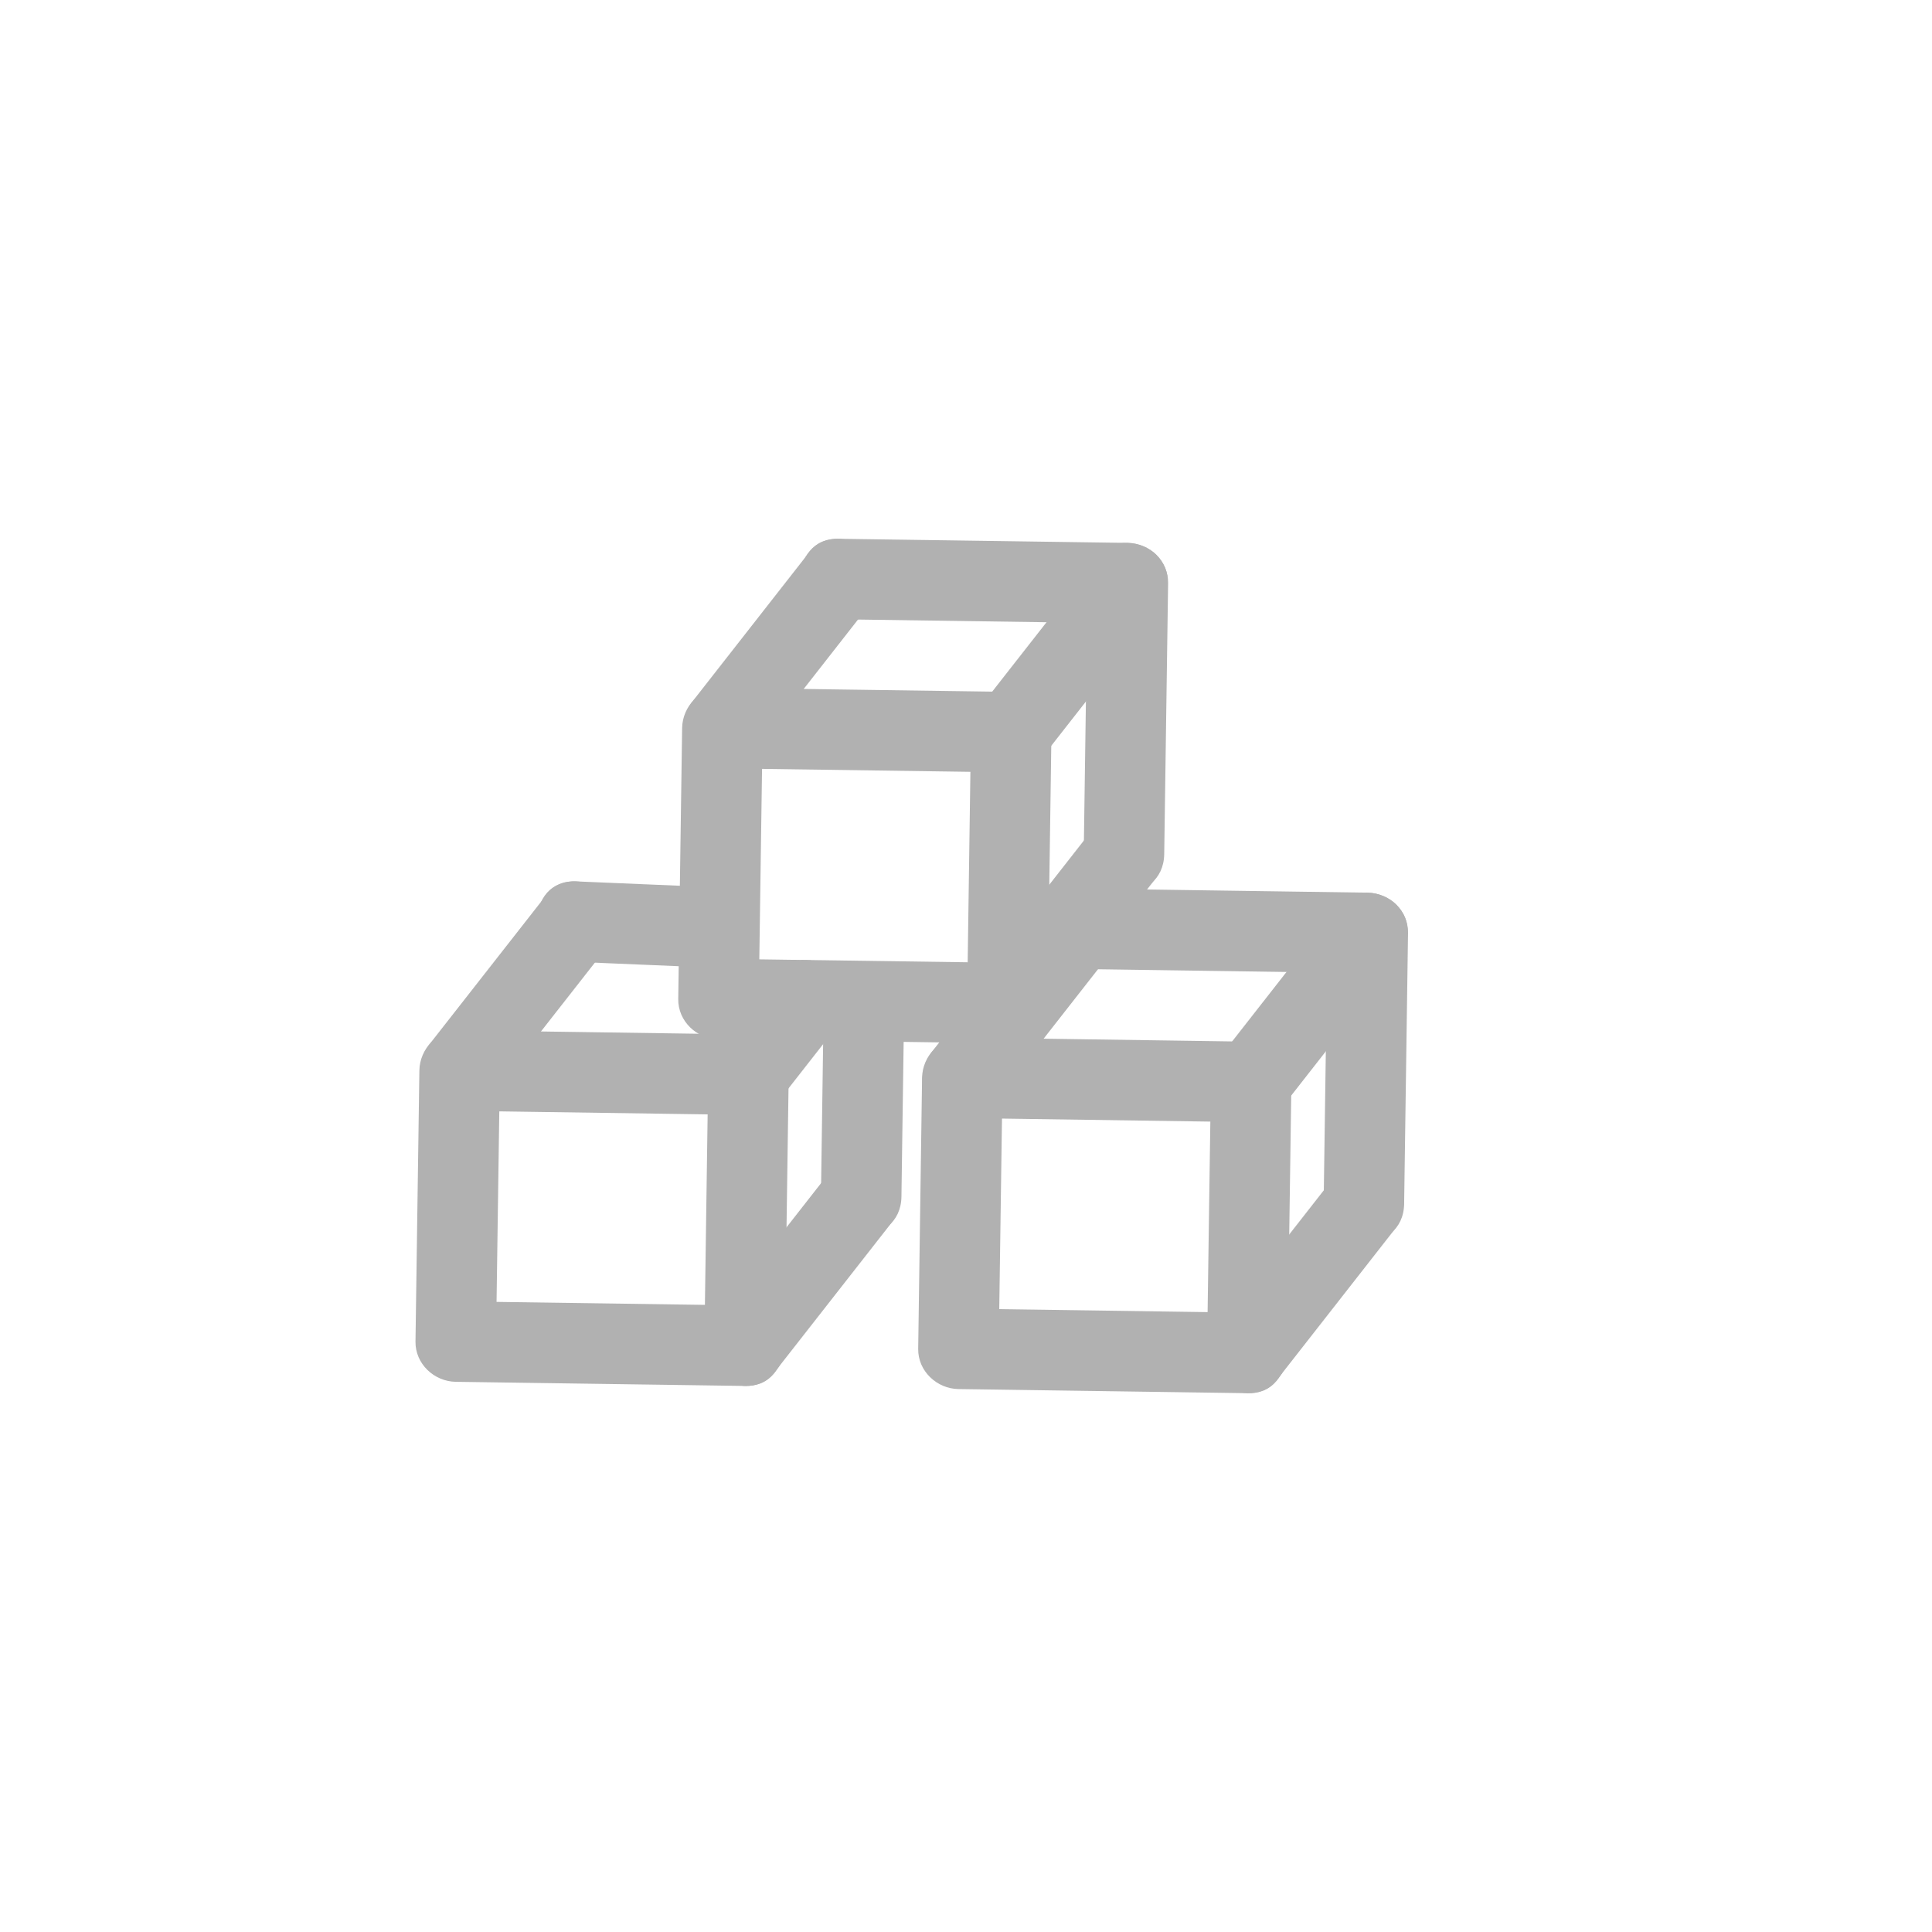
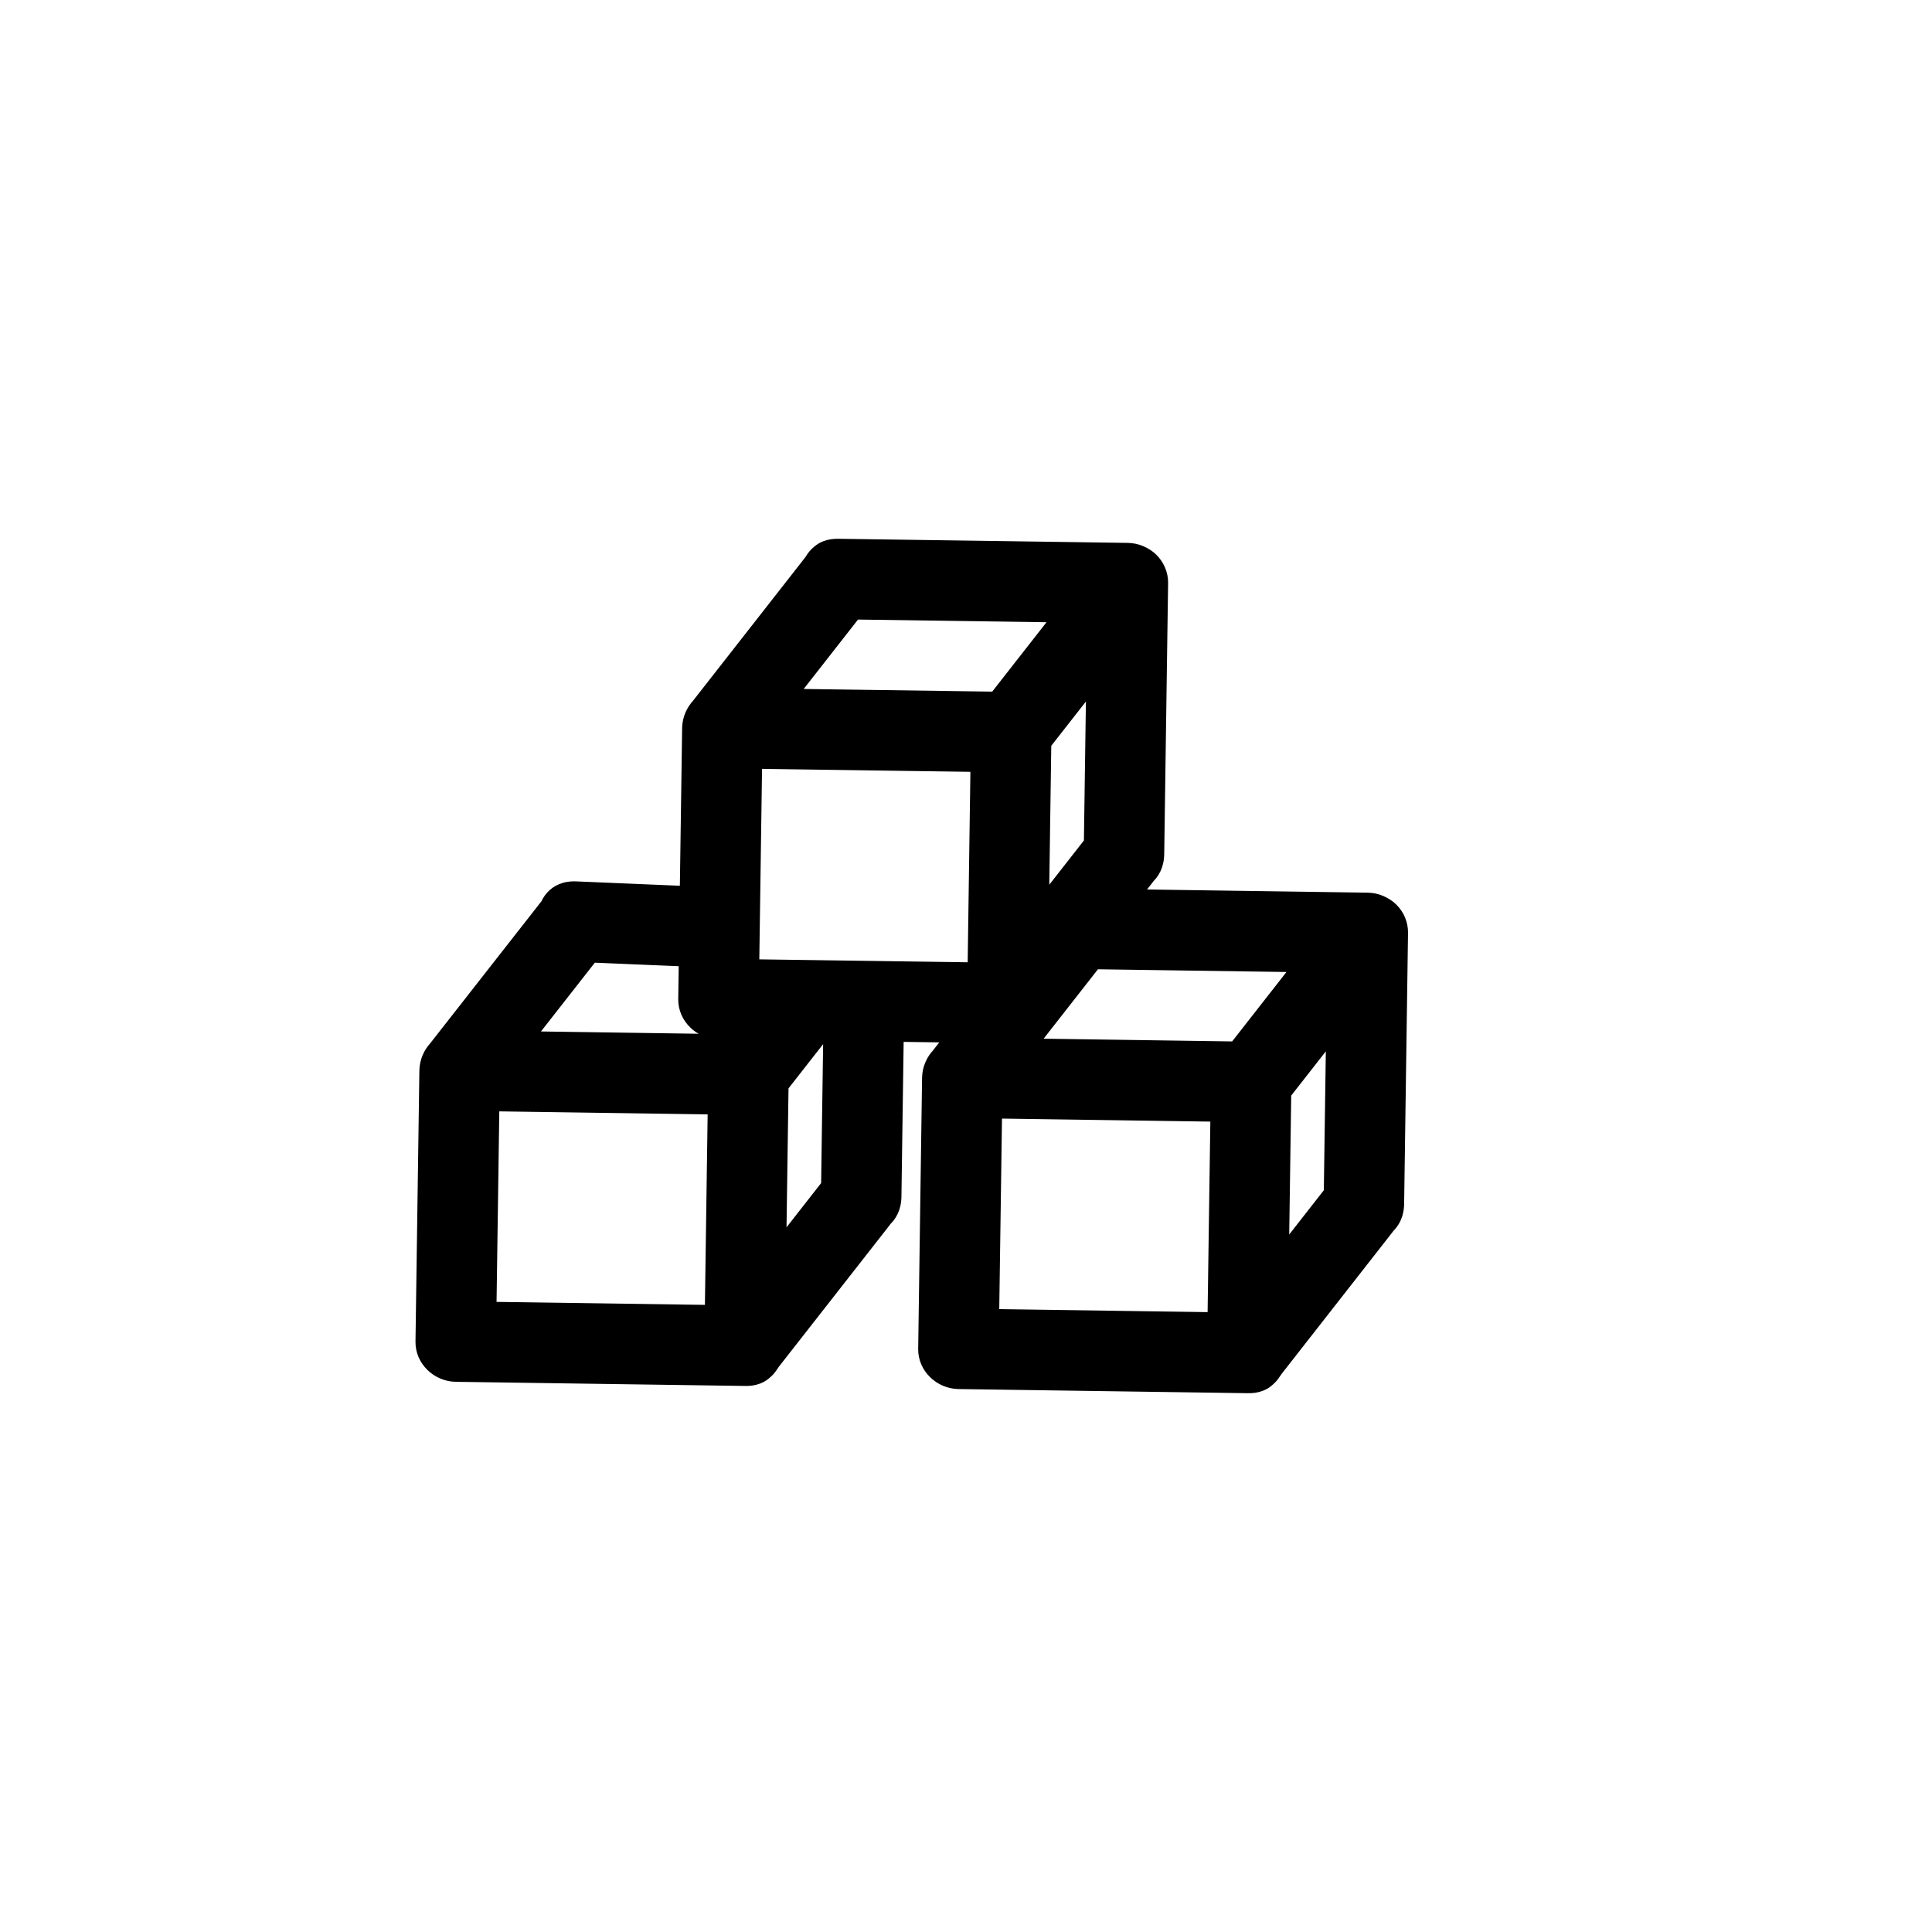
- <svg xmlns="http://www.w3.org/2000/svg" version="1.1" id="Layer_1" x="0px" y="0px" width="72px" height="72px" viewBox="0 0 72 72" enable-background="new 0 0 72 72" xml:space="preserve">
-   <g>
-     <g>
-       <path fill="#B1B1B1" d="M46.482,48.92c-3.588-0.052-7.176-0.103-10.764-0.154c0.5,0.5,1,1,1.5,1.5    c0.048-3.367,0.096-6.733,0.145-10.101c-0.5,0.5-1,1-1.5,1.5c3.588,0.052,7.176,0.104,10.764,0.156c-0.5-0.5-1-1-1.5-1.5    c-0.049,3.366-0.096,6.732-0.145,10.099c-0.029,1.936,2.971,1.933,3,0c0.049-3.366,0.096-6.732,0.145-10.099    c0.012-0.826-0.691-1.488-1.5-1.5c-3.588-0.052-7.176-0.104-10.764-0.156c-0.827-0.012-1.488,0.691-1.5,1.5    c-0.048,3.367-0.097,6.733-0.145,10.101c-0.012,0.826,0.691,1.488,1.5,1.5c3.588,0.052,7.176,0.103,10.764,0.154    C48.418,51.947,48.414,48.947,46.482,48.92z" />
-     </g>
-   </g>
-   <g>
-     <g>
-       <path fill="#B1B1B1" d="M40.209,36.112c3.588,0.052,7.176,0.104,10.764,0.155c-0.5-0.5-1-1-1.5-1.5    c-0.049,3.365-0.098,6.731-0.145,10.097c-0.027,1.936,2.973,1.933,3,0c0.047-3.365,0.096-6.731,0.145-10.097    c0.012-0.826-0.691-1.488-1.5-1.5c-3.588-0.052-7.176-0.104-10.764-0.155C38.273,33.084,38.275,36.084,40.209,36.112    L40.209,36.112z" />
-     </g>
-   </g>
-   <g>
-     <g>
-       <path fill="#B1B1B1" d="M39.148,33.552c-1.449,1.851-2.897,3.702-4.346,5.553c-0.503,0.644-0.63,1.491,0,2.121    c0.525,0.525,1.616,0.646,2.121,0c1.449-1.851,2.896-3.702,4.346-5.553c0.503-0.644,0.63-1.491,0-2.121    C40.744,33.026,39.652,32.906,39.148,33.552L39.148,33.552z" />
-     </g>
-   </g>
-   <g>
-     <g>
-       <path fill="#B1B1B1" d="M49.912,33.707c-1.449,1.852-2.896,3.702-4.346,5.554c-0.502,0.644-0.631,1.491,0,2.121    c0.525,0.525,1.617,0.646,2.121,0c1.449-1.852,2.896-3.702,4.346-5.554c0.504-0.644,0.631-1.491,0-2.121    C51.508,33.182,50.416,33.062,49.912,33.707L49.912,33.707z" />
-     </g>
-   </g>
-   <g>
-     <g>
-       <path fill="#B1B1B1" d="M49.768,43.804c-1.449,1.852-2.898,3.704-4.346,5.556c-0.504,0.644-0.631,1.491,0,2.121    c0.525,0.525,1.615,0.646,2.121,0c1.447-1.852,2.896-3.704,4.346-5.556c0.502-0.644,0.631-1.491,0-2.121    C51.363,43.278,50.271,43.158,49.768,43.804L49.768,43.804z" />
-     </g>
-   </g>
-   <g>
-     <g>
-       <path fill="#B1B1B1" d="M27.748,48.65c-3.588-0.052-7.176-0.103-10.764-0.154c0.5,0.5,1,1,1.5,1.5    c0.048-3.366,0.096-6.733,0.145-10.1c-0.5,0.5-1,1-1.5,1.5c3.588,0.052,7.176,0.104,10.764,0.156c-0.5-0.5-1-1-1.5-1.5    c-0.048,3.366-0.096,6.731-0.145,10.098c-0.028,1.936,2.972,1.933,3,0c0.048-3.366,0.096-6.731,0.145-10.098    c0.012-0.826-0.691-1.488-1.5-1.5c-3.588-0.052-7.176-0.104-10.764-0.156c-0.827-0.012-1.488,0.691-1.5,1.5    c-0.048,3.366-0.096,6.733-0.145,10.1c-0.012,0.826,0.691,1.488,1.5,1.5c3.588,0.052,7.176,0.103,10.764,0.154    C29.684,51.678,29.681,48.678,27.748,48.65z" />
-     </g>
-   </g>
-   <g>
-     <g>
-       <path fill="#B1B1B1" d="M20.414,33.286c-1.449,1.85-2.897,3.7-4.346,5.55c-0.504,0.643-0.63,1.491,0,2.121    c0.525,0.525,1.616,0.646,2.121,0c1.449-1.85,2.897-3.7,4.346-5.55c0.504-0.643,0.63-1.491,0-2.121    C22.009,32.761,20.918,32.641,20.414,33.286L20.414,33.286z" />
-     </g>
-   </g>
-   <g>
-     <g>
-       <path fill="#B1B1B1" d="M29.004,36.217c-0.724,0.925-1.448,1.851-2.172,2.775c-0.503,0.644-0.63,1.491,0,2.121    c0.525,0.525,1.616,0.646,2.121,0c0.724-0.925,1.448-1.851,2.172-2.775c0.503-0.644,0.63-1.491,0-2.121    C30.6,35.691,29.509,35.571,29.004,36.217L29.004,36.217z" />
-     </g>
-   </g>
-   <g>
-     <g>
-       <path fill="#B1B1B1" d="M31.034,43.537c-1.449,1.851-2.897,3.702-4.346,5.553c-0.503,0.644-0.63,1.491,0,2.121    c0.525,0.525,1.616,0.646,2.121,0c1.449-1.851,2.897-3.702,4.346-5.553c0.503-0.644,0.63-1.491,0-2.121    C32.629,43.012,31.539,42.892,31.034,43.537L31.034,43.537z" />
-     </g>
-   </g>
-   <g>
-     <g>
-       <path fill="#B1B1B1" d="M37.541,35.882c-3.588-0.051-7.177-0.101-10.765-0.151c0.5,0.5,1,1,1.5,1.5    c0.048-3.366,0.096-6.731,0.145-10.098c-0.5,0.5-1,1-1.5,1.5c3.588,0.051,7.176,0.102,10.764,0.152c-0.5-0.5-1-1-1.5-1.5    c-0.048,3.365-0.096,6.731-0.144,10.097c-0.028,1.936,2.973,1.933,3,0c0.047-3.365,0.096-6.731,0.144-10.097    c0.012-0.826-0.691-1.489-1.5-1.5c-3.588-0.051-7.176-0.102-10.764-0.152c-0.827-0.012-1.488,0.691-1.5,1.5    c-0.048,3.366-0.096,6.731-0.145,10.098c-0.012,0.826,0.691,1.488,1.5,1.5c3.588,0.051,7.176,0.101,10.765,0.151    C39.477,38.909,39.474,35.909,37.541,35.882z" />
-     </g>
-   </g>
-   <g>
-     <g>
-       <path fill="#B1B1B1" d="M31.267,23.079c3.588,0.051,7.177,0.102,10.765,0.153c-0.5-0.5-1-1-1.5-1.5    c-0.049,3.366-0.097,6.732-0.145,10.099c-0.028,1.936,2.972,1.933,3,0c0.048-3.366,0.096-6.732,0.145-10.099    c0.012-0.827-0.691-1.488-1.5-1.5c-3.588-0.051-7.177-0.102-10.765-0.153C29.331,20.052,29.333,23.052,31.267,23.079    L31.267,23.079z" />
-     </g>
-   </g>
-   <g>
-     <g>
-       <path fill="#B1B1B1" d="M30.206,20.519c-1.449,1.851-2.897,3.702-4.346,5.554c-0.503,0.643-0.63,1.491,0,2.121    c0.525,0.525,1.616,0.645,2.121,0c1.449-1.851,2.897-3.702,4.346-5.554c0.503-0.643,0.63-1.491,0-2.121    C31.802,19.993,30.711,19.874,30.206,20.519L30.206,20.519z" />
-     </g>
-   </g>
-   <g>
-     <g>
-       <path fill="#B1B1B1" d="M40.971,20.672c-1.449,1.851-2.898,3.702-4.347,5.553c-0.503,0.643-0.63,1.491,0,2.121    c0.525,0.525,1.616,0.645,2.121,0c1.448-1.851,2.897-3.702,4.347-5.553c0.503-0.643,0.629-1.491,0-2.121    C42.566,20.146,41.475,20.027,40.971,20.672L40.971,20.672z" />
-     </g>
-   </g>
-   <g>
-     <g>
-       <path fill="#B1B1B1" d="M40.826,30.771c-1.449,1.851-2.898,3.7-4.346,5.551c-0.503,0.643-0.63,1.491,0,2.121    c0.526,0.525,1.616,0.646,2.122,0c1.448-1.851,2.896-3.7,4.346-5.551c0.503-0.643,0.63-1.491,0-2.121    C42.422,30.245,41.33,30.125,40.826,30.771L40.826,30.771z" />
-     </g>
-   </g>
-   <g>
-     <g>
-       <path fill="#B1B1B1" d="M21.474,35.847c1.78,0.075,3.56,0.149,5.34,0.225c1.935,0.081,1.927-2.919,0-3    c-1.78-0.075-3.56-0.149-5.34-0.225C19.539,32.766,19.547,35.766,21.474,35.847L21.474,35.847z" />
-     </g>
-   </g>
-   <g>
-     <g>
-       <path fill="#B1B1B1" d="M33.594,44.598c0.034-2.38,0.068-4.761,0.102-7.141c0.028-1.936-2.972-1.933-3,0    c-0.034,2.38-0.068,4.761-0.102,7.141C30.566,46.533,33.566,46.53,33.594,44.598L33.594,44.598z" />
-     </g>
-   </g>
+ <svg xmlns="http://www.w3.org/2000/svg" version="1.1" width="72" height="72" viewBox="0 0 72 72">
+   <path d="M46.482 48.92c-3.588-0.052-7.176-0.103-10.764-0.154 0.5 0.5 1 1 1.5 1.5 0.048-3.367 0.096-6.733 0.145-10.101-0.5 0.5-1 1-1.5 1.5 3.588 0.052 7.176 0.104 10.764 0.156-0.5-0.5-1-1-1.5-1.5-0.049 3.366-0.096 6.732-0.145 10.099-0.029 1.936 2.971 1.933 3 0 0.049-3.366 0.096-6.732 0.145-10.099 0.012-0.826-0.691-1.488-1.5-1.5-3.588-0.052-7.176-0.104-10.764-0.156-0.827-0.012-1.488 0.691-1.5 1.5-0.048 3.367-0.097 6.733-0.145 10.101-0.012 0.826 0.691 1.488 1.5 1.5 3.588 0.052 7.176 0.103 10.764 0.154 1.936 0.027 1.932-2.973 0-3zM40.209 36.112c3.588 0.052 7.176 0.104 10.764 0.155-0.5-0.5-1-1-1.5-1.5-0.049 3.365-0.098 6.731-0.145 10.097-0.027 1.936 2.973 1.933 3 0 0.047-3.365 0.096-6.731 0.145-10.097 0.012-0.826-0.691-1.488-1.5-1.5-3.588-0.052-7.176-0.104-10.764-0.155-1.936-0.028-1.934 2.972 0 3v0zM39.148 33.552c-1.449 1.851-2.897 3.702-4.346 5.553-0.503 0.644-0.63 1.491 0 2.121 0.525 0.525 1.616 0.646 2.121 0 1.449-1.851 2.896-3.702 4.346-5.553 0.503-0.644 0.63-1.491 0-2.121-0.525-0.526-1.617-0.646-2.121 0v0zM49.912 33.707c-1.449 1.852-2.896 3.702-4.346 5.554-0.502 0.644-0.631 1.491 0 2.121 0.525 0.525 1.617 0.646 2.121 0 1.449-1.852 2.896-3.702 4.346-5.554 0.504-0.644 0.631-1.491 0-2.121-0.525-0.525-1.617-0.645-2.121 0v0zM49.768 43.804c-1.449 1.852-2.898 3.704-4.346 5.556-0.504 0.644-0.631 1.491 0 2.121 0.525 0.525 1.615 0.646 2.121 0 1.447-1.852 2.896-3.704 4.346-5.556 0.502-0.644 0.631-1.491 0-2.121-0.526-0.526-1.618-0.646-2.121 0v0zM27.748 48.65c-3.588-0.052-7.176-0.103-10.764-0.154 0.5 0.5 1 1 1.5 1.5 0.048-3.366 0.096-6.733 0.145-10.1-0.5 0.5-1 1-1.5 1.5 3.588 0.052 7.176 0.104 10.764 0.156-0.5-0.5-1-1-1.5-1.5-0.048 3.366-0.096 6.731-0.145 10.098-0.028 1.936 2.972 1.933 3 0 0.048-3.366 0.096-6.731 0.145-10.098 0.012-0.826-0.691-1.488-1.5-1.5-3.588-0.052-7.176-0.104-10.764-0.156-0.827-0.012-1.488 0.691-1.5 1.5-0.048 3.366-0.096 6.733-0.145 10.1-0.012 0.826 0.691 1.488 1.5 1.5 3.588 0.052 7.176 0.103 10.764 0.154 1.936 0.028 1.933-2.972 0-3zM20.414 33.286c-1.449 1.85-2.897 3.7-4.346 5.55-0.504 0.643-0.63 1.491 0 2.121 0.525 0.525 1.616 0.646 2.121 0 1.449-1.85 2.897-3.7 4.346-5.55 0.504-0.643 0.63-1.491 0-2.121-0.526-0.525-1.617-0.645-2.121 0v0zM29.004 36.217c-0.724 0.925-1.448 1.851-2.172 2.775-0.503 0.644-0.63 1.491 0 2.121 0.525 0.525 1.616 0.646 2.121 0 0.724-0.925 1.448-1.851 2.172-2.775 0.503-0.644 0.63-1.491 0-2.121-0.525-0.526-1.616-0.646-2.121 0v0zM31.034 43.537c-1.449 1.851-2.897 3.702-4.346 5.553-0.503 0.644-0.63 1.491 0 2.121 0.525 0.525 1.616 0.646 2.121 0 1.449-1.851 2.897-3.702 4.346-5.553 0.503-0.644 0.63-1.491 0-2.121-0.526-0.525-1.616-0.645-2.121 0v0zM37.541 35.882c-3.588-0.051-7.177-0.101-10.765-0.151 0.5 0.5 1 1 1.5 1.5 0.048-3.366 0.096-6.731 0.145-10.098-0.5 0.5-1 1-1.5 1.5 3.588 0.051 7.176 0.102 10.764 0.152-0.5-0.5-1-1-1.5-1.5-0.048 3.365-0.096 6.731-0.144 10.097-0.028 1.936 2.973 1.933 3 0 0.047-3.365 0.096-6.731 0.144-10.097 0.012-0.826-0.691-1.489-1.5-1.5-3.588-0.051-7.176-0.102-10.764-0.152-0.827-0.012-1.488 0.691-1.5 1.5-0.048 3.366-0.096 6.731-0.145 10.098-0.012 0.826 0.691 1.488 1.5 1.5 3.588 0.051 7.176 0.101 10.765 0.151 1.936 0.027 1.933-2.973 0-3zM31.267 23.079c3.588 0.051 7.177 0.102 10.765 0.153-0.5-0.5-1-1-1.5-1.5-0.049 3.366-0.097 6.732-0.145 10.099-0.028 1.936 2.972 1.933 3 0 0.048-3.366 0.096-6.732 0.145-10.099 0.012-0.827-0.691-1.488-1.5-1.5-3.588-0.051-7.177-0.102-10.765-0.153-1.936-0.027-1.934 2.973 0 3v0zM30.206 20.519c-1.449 1.851-2.897 3.702-4.346 5.554-0.503 0.643-0.63 1.491 0 2.121 0.525 0.525 1.616 0.645 2.121 0 1.449-1.851 2.897-3.702 4.346-5.554 0.503-0.643 0.63-1.491 0-2.121-0.525-0.526-1.616-0.645-2.121 0v0zM40.971 20.672c-1.449 1.851-2.898 3.702-4.347 5.553-0.503 0.643-0.63 1.491 0 2.121 0.525 0.525 1.616 0.645 2.121 0 1.448-1.851 2.897-3.702 4.347-5.553 0.503-0.643 0.629-1.491 0-2.121-0.526-0.526-1.617-0.645-2.121 0v0zM40.826 30.771c-1.449 1.851-2.898 3.7-4.346 5.551-0.503 0.643-0.63 1.491 0 2.121 0.526 0.525 1.616 0.646 2.122 0 1.448-1.851 2.896-3.7 4.346-5.551 0.503-0.643 0.63-1.491 0-2.121-0.526-0.526-1.618-0.646-2.122 0v0zM21.474 35.847c1.78 0.075 3.56 0.149 5.34 0.225 1.935 0.081 1.927-2.919 0-3-1.78-0.075-3.56-0.149-5.34-0.225-1.935-0.081-1.927 2.919 0 3v0zM33.594 44.598c0.034-2.38 0.068-4.761 0.102-7.141 0.028-1.936-2.972-1.933-3 0-0.034 2.38-0.068 4.761-0.102 7.141-0.028 1.935 2.972 1.932 3 0v0z" />
</svg>
